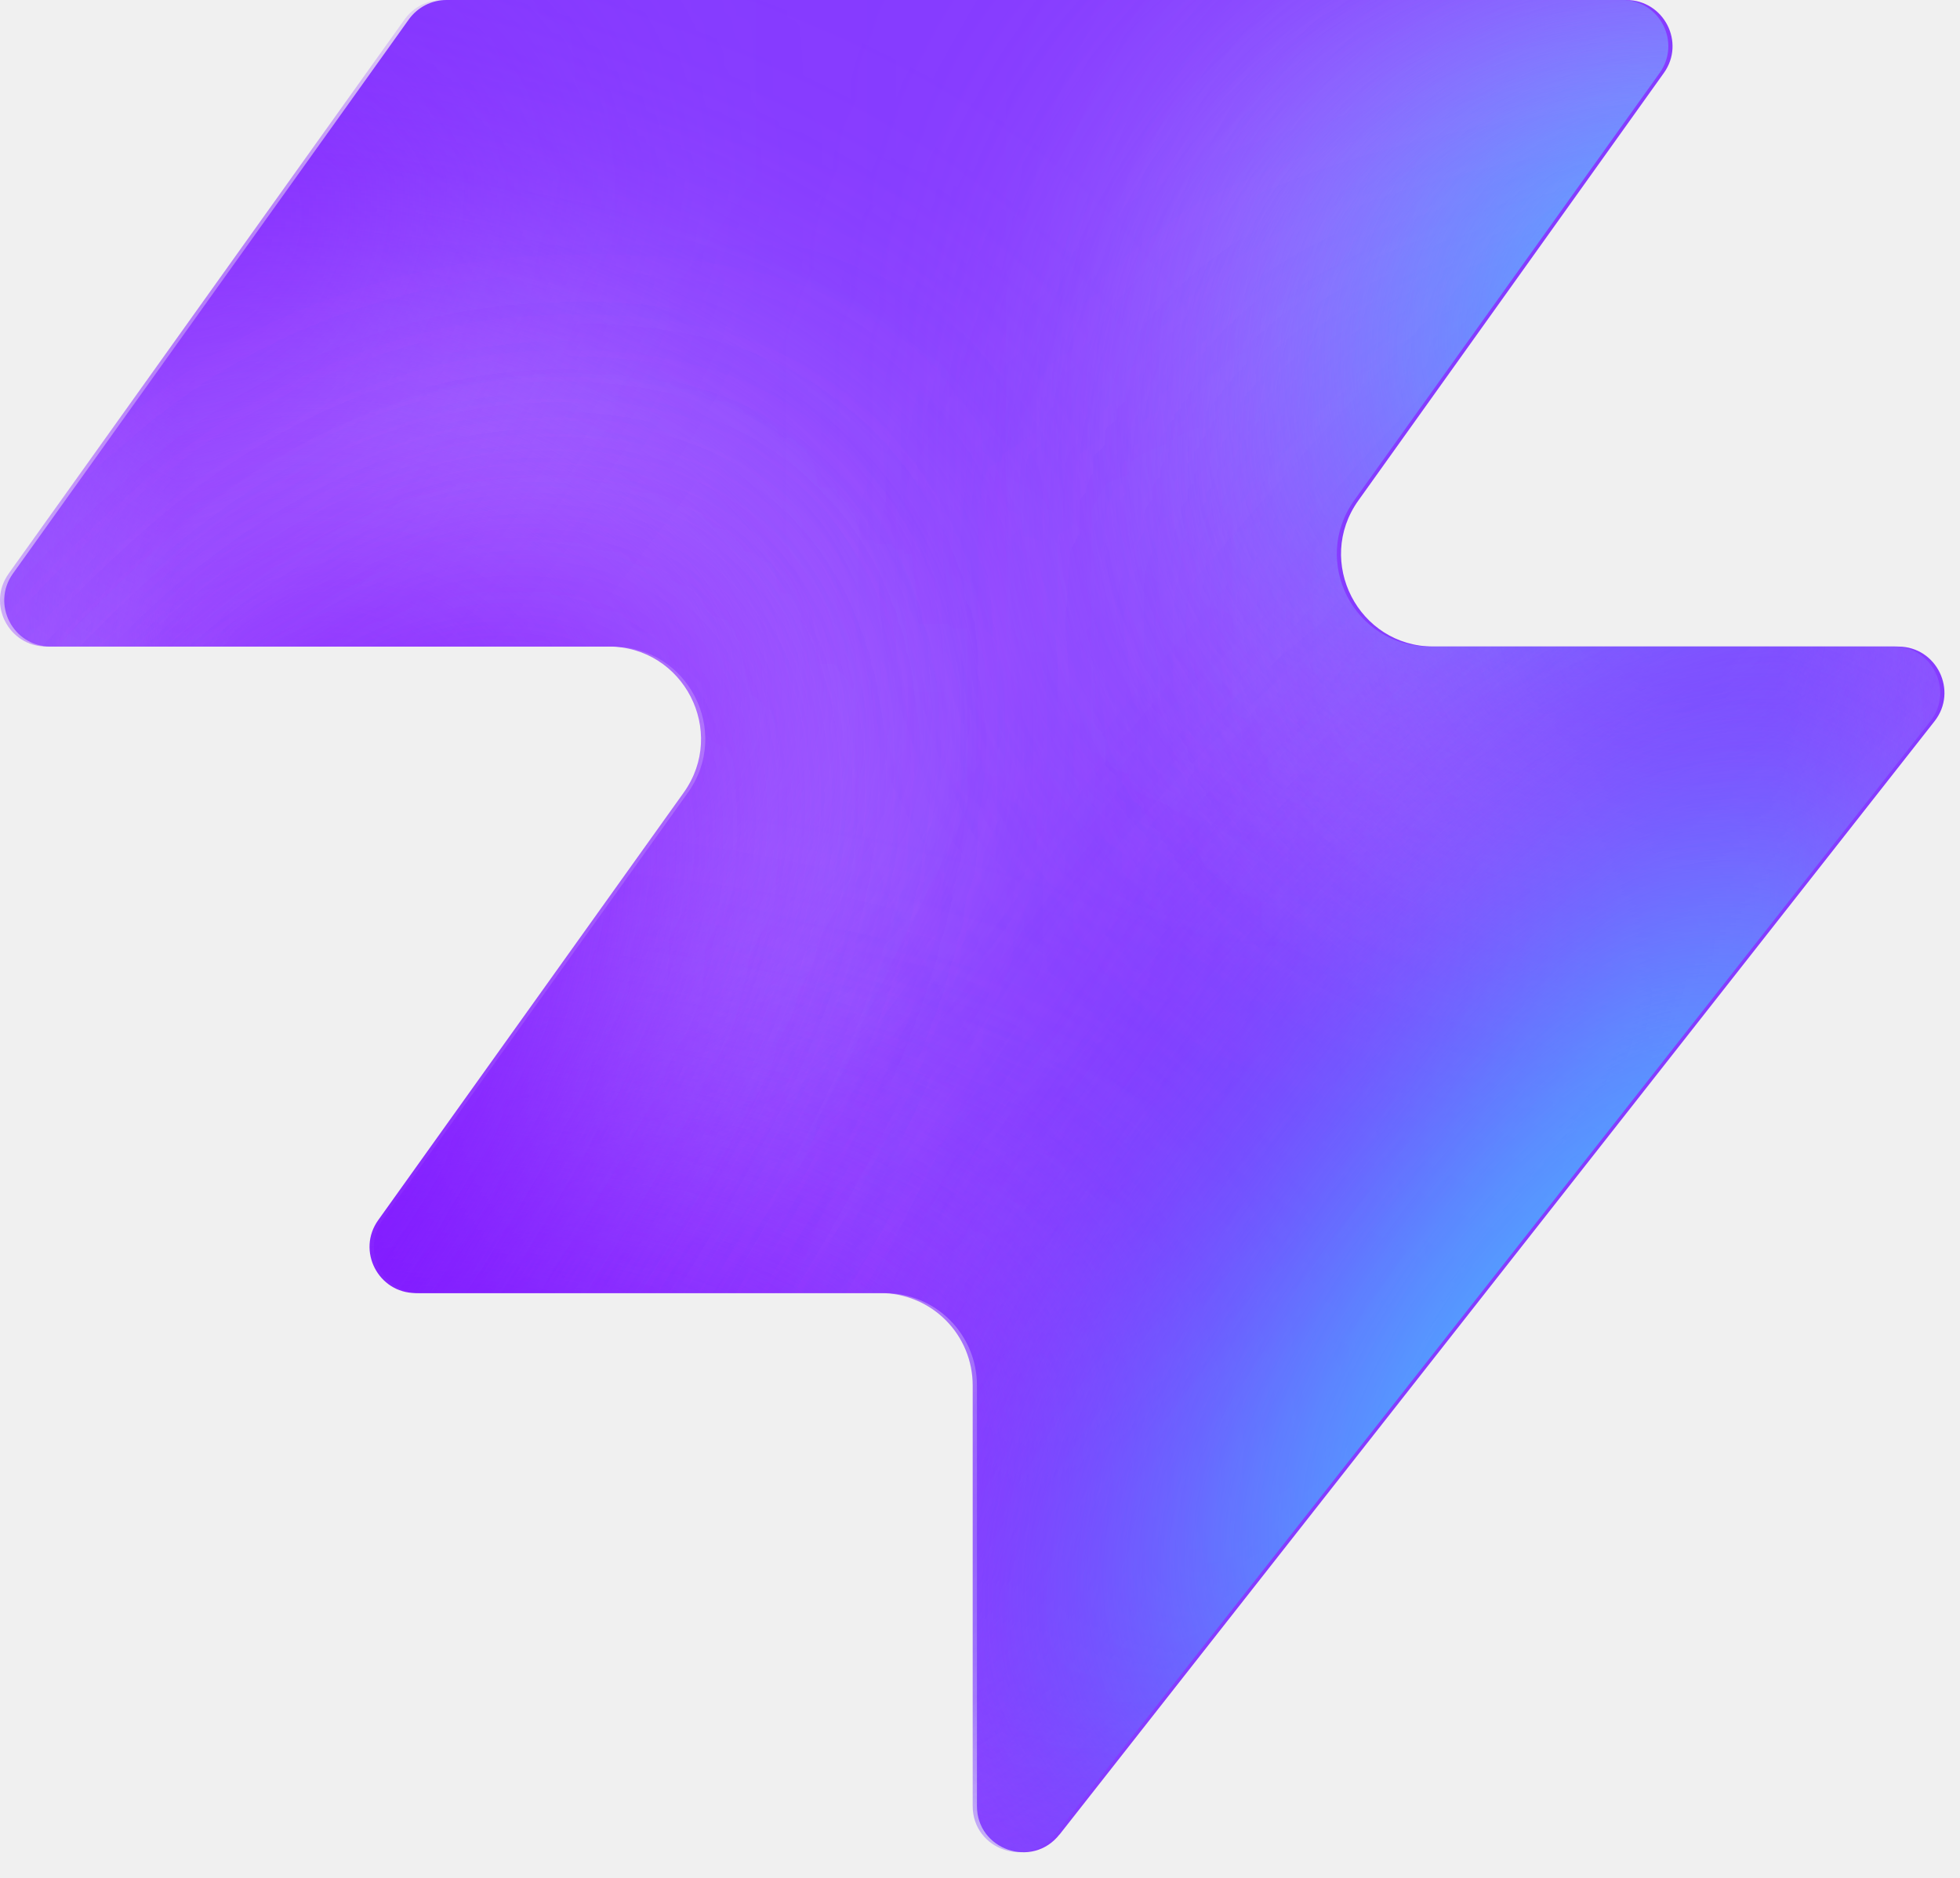
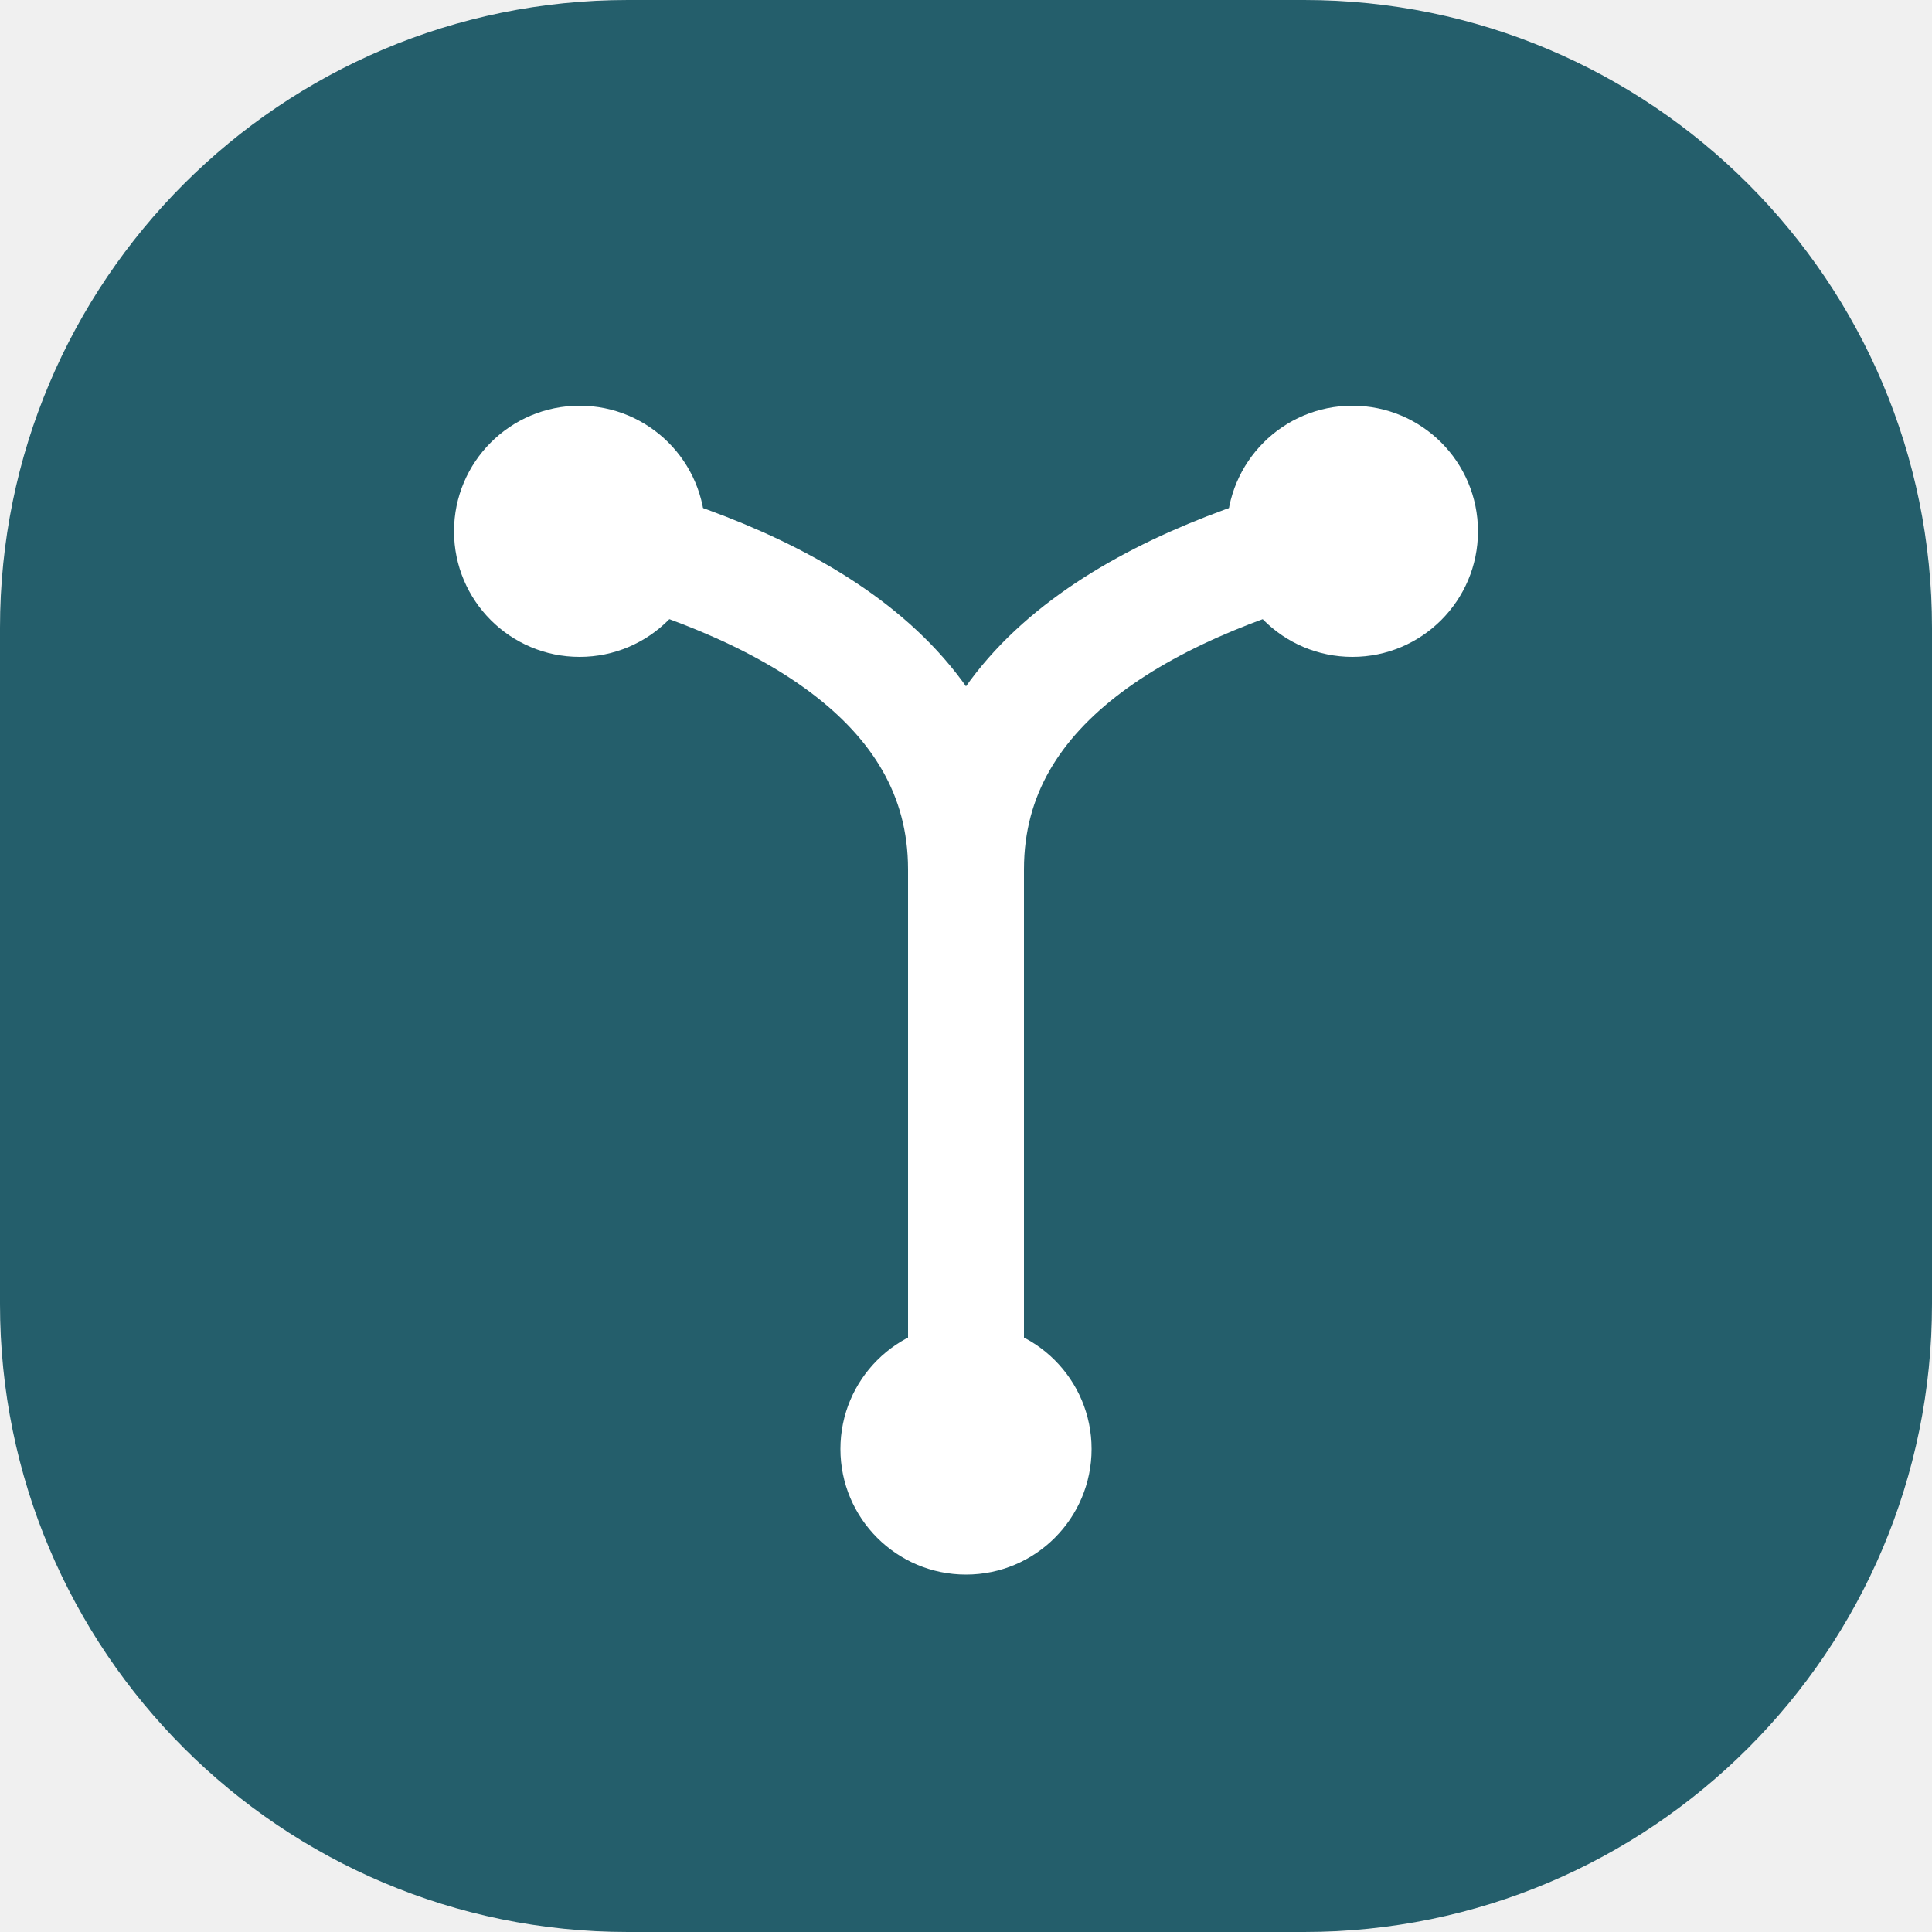
- <svg xmlns="http://www.w3.org/2000/svg" width="48" height="46" fill="none" viewBox="0 0 48 46">
-   <path fill="#863bff" d="M25.946 44.938c-.664.845-2.021.375-2.021-.698V33.937a2.26 2.26 0 0 0-2.262-2.262H10.287c-.92 0-1.456-1.04-.92-1.788l7.48-10.471c1.07-1.497 0-3.578-1.842-3.578H1.237c-.92 0-1.456-1.04-.92-1.788L10.013.474c.214-.297.556-.474.92-.474h28.894c.92 0 1.456 1.04.92 1.788l-7.48 10.471c-1.07 1.498 0 3.579 1.842 3.579h11.377c.943 0 1.473 1.088.89 1.83L25.947 44.94z" style="fill:#863bff;fill:color(display-p3 .525 .23 1);fill-opacity:1" />
-   <mask id="a" width="48" height="46" x="0" y="0" maskUnits="userSpaceOnUse" style="mask-type:alpha">
-     <path fill="#000" d="M25.842 44.938c-.664.844-2.021.375-2.021-.698V33.937a2.26 2.26 0 0 0-2.262-2.262H10.183c-.92 0-1.456-1.04-.92-1.788l7.48-10.471c1.07-1.498 0-3.579-1.842-3.579H1.133c-.92 0-1.456-1.04-.92-1.787L9.91.473c.214-.297.556-.474.92-.474h28.894c.92 0 1.456 1.04.92 1.788l-7.48 10.471c-1.07 1.498 0 3.578 1.842 3.578h11.377c.943 0 1.473 1.088.89 1.832L25.843 44.94z" style="fill:#000;fill-opacity:1" />
-   </mask>
-   <g mask="url(#a)">
-     <g filter="url(#b)">
-       <ellipse cx="5.508" cy="14.704" fill="#ede6ff" rx="5.508" ry="14.704" style="fill:#ede6ff;fill:color(display-p3 .927 .903 1);fill-opacity:1" transform="matrix(.00324 1 1 -.00324 -4.47 31.516)" />
-     </g>
-     <g filter="url(#c)">
-       <ellipse cx="10.399" cy="29.851" fill="#ede6ff" rx="10.399" ry="29.851" style="fill:#ede6ff;fill:color(display-p3 .927 .903 1);fill-opacity:1" transform="matrix(.00324 1 1 -.00324 -39.328 7.883)" />
-     </g>
-     <g filter="url(#d)">
-       <ellipse cx="5.508" cy="30.487" fill="#7e14ff" rx="5.508" ry="30.487" style="fill:#7e14ff;fill:color(display-p3 .492 .077 1);fill-opacity:1" transform="rotate(89.814 -25.913 -14.639)scale(1 -1)" />
-     </g>
-     <g filter="url(#e)">
-       <ellipse cx="5.508" cy="30.599" fill="#7e14ff" rx="5.508" ry="30.599" style="fill:#7e14ff;fill:color(display-p3 .492 .077 1);fill-opacity:1" transform="rotate(89.814 -32.644 -3.334)scale(1 -1)" />
-     </g>
-     <g filter="url(#f)">
-       <ellipse cx="5.508" cy="30.599" fill="#7e14ff" rx="5.508" ry="30.599" style="fill:#7e14ff;fill:color(display-p3 .492 .077 1);fill-opacity:1" transform="matrix(.00324 1 1 -.00324 -34.34 30.47)" />
-     </g>
-     <g filter="url(#g)">
-       <ellipse cx="14.072" cy="22.078" fill="#ede6ff" rx="14.072" ry="22.078" style="fill:#ede6ff;fill:color(display-p3 .927 .903 1);fill-opacity:1" transform="rotate(93.35 24.506 48.493)scale(-1 1)" />
-     </g>
-     <g filter="url(#h)">
-       <ellipse cx="3.47" cy="21.501" fill="#7e14ff" rx="3.47" ry="21.501" style="fill:#7e14ff;fill:color(display-p3 .492 .077 1);fill-opacity:1" transform="rotate(89.009 28.708 47.59)scale(-1 1)" />
-     </g>
-     <g filter="url(#i)">
-       <ellipse cx="3.47" cy="21.501" fill="#7e14ff" rx="3.47" ry="21.501" style="fill:#7e14ff;fill:color(display-p3 .492 .077 1);fill-opacity:1" transform="rotate(89.009 28.708 47.59)scale(-1 1)" />
-     </g>
-     <g filter="url(#j)">
-       <ellipse cx=".387" cy="8.972" fill="#7e14ff" rx="4.407" ry="29.108" style="fill:#7e14ff;fill:color(display-p3 .492 .077 1);fill-opacity:1" transform="rotate(39.51 .387 8.972)" />
-     </g>
-     <g filter="url(#k)">
-       <ellipse cx="47.523" cy="-6.092" fill="#7e14ff" rx="4.407" ry="29.108" style="fill:#7e14ff;fill:color(display-p3 .492 .077 1);fill-opacity:1" transform="rotate(37.892 47.523 -6.092)" />
-     </g>
-     <g filter="url(#l)">
-       <ellipse cx="41.412" cy="6.333" fill="#47bfff" rx="5.971" ry="9.665" style="fill:#47bfff;fill:color(display-p3 .28 .748 1);fill-opacity:1" transform="rotate(37.892 41.412 6.333)" />
-     </g>
-     <g filter="url(#m)">
-       <ellipse cx="-1.879" cy="38.332" fill="#7e14ff" rx="4.407" ry="29.108" style="fill:#7e14ff;fill:color(display-p3 .492 .077 1);fill-opacity:1" transform="rotate(37.892 -1.88 38.332)" />
-     </g>
-     <g filter="url(#n)">
-       <ellipse cx="-1.879" cy="38.332" fill="#7e14ff" rx="4.407" ry="29.108" style="fill:#7e14ff;fill:color(display-p3 .492 .077 1);fill-opacity:1" transform="rotate(37.892 -1.88 38.332)" />
-     </g>
-     <g filter="url(#o)">
-       <ellipse cx="35.651" cy="29.907" fill="#7e14ff" rx="4.407" ry="29.108" style="fill:#7e14ff;fill:color(display-p3 .492 .077 1);fill-opacity:1" transform="rotate(37.892 35.651 29.907)" />
-     </g>
-     <g filter="url(#p)">
-       <ellipse cx="38.418" cy="32.4" fill="#47bfff" rx="5.971" ry="15.297" style="fill:#47bfff;fill:color(display-p3 .28 .748 1);fill-opacity:1" transform="rotate(37.892 38.418 32.4)" />
-     </g>
-   </g>
-   <defs>
-     <filter id="b" width="60.045" height="41.654" x="-19.77" y="16.149" color-interpolation-filters="sRGB" filterUnits="userSpaceOnUse">
-       <feFlood flood-opacity="0" result="BackgroundImageFix" />
-       <feBlend in="SourceGraphic" in2="BackgroundImageFix" result="shape" />
-       <feGaussianBlur result="effect1_foregroundBlur_2002_17158" stdDeviation="7.659" />
-     </filter>
-     <filter id="c" width="90.34" height="51.437" x="-54.613" y="-7.533" color-interpolation-filters="sRGB" filterUnits="userSpaceOnUse">
-       <feFlood flood-opacity="0" result="BackgroundImageFix" />
-       <feBlend in="SourceGraphic" in2="BackgroundImageFix" result="shape" />
-       <feGaussianBlur result="effect1_foregroundBlur_2002_17158" stdDeviation="7.659" />
-     </filter>
-     <filter id="d" width="79.355" height="29.4" x="-49.64" y="2.03" color-interpolation-filters="sRGB" filterUnits="userSpaceOnUse">
-       <feFlood flood-opacity="0" result="BackgroundImageFix" />
-       <feBlend in="SourceGraphic" in2="BackgroundImageFix" result="shape" />
-       <feGaussianBlur result="effect1_foregroundBlur_2002_17158" stdDeviation="4.596" />
-     </filter>
-     <filter id="e" width="79.579" height="29.4" x="-45.045" y="20.029" color-interpolation-filters="sRGB" filterUnits="userSpaceOnUse">
-       <feFlood flood-opacity="0" result="BackgroundImageFix" />
-       <feBlend in="SourceGraphic" in2="BackgroundImageFix" result="shape" />
-       <feGaussianBlur result="effect1_foregroundBlur_2002_17158" stdDeviation="4.596" />
-     </filter>
-     <filter id="f" width="79.579" height="29.4" x="-43.513" y="21.178" color-interpolation-filters="sRGB" filterUnits="userSpaceOnUse">
-       <feFlood flood-opacity="0" result="BackgroundImageFix" />
-       <feBlend in="SourceGraphic" in2="BackgroundImageFix" result="shape" />
-       <feGaussianBlur result="effect1_foregroundBlur_2002_17158" stdDeviation="4.596" />
-     </filter>
-     <filter id="g" width="74.749" height="58.852" x="15.756" y="-17.901" color-interpolation-filters="sRGB" filterUnits="userSpaceOnUse">
-       <feFlood flood-opacity="0" result="BackgroundImageFix" />
-       <feBlend in="SourceGraphic" in2="BackgroundImageFix" result="shape" />
-       <feGaussianBlur result="effect1_foregroundBlur_2002_17158" stdDeviation="7.659" />
-     </filter>
-     <filter id="h" width="61.377" height="25.362" x="23.548" y="2.284" color-interpolation-filters="sRGB" filterUnits="userSpaceOnUse">
-       <feFlood flood-opacity="0" result="BackgroundImageFix" />
-       <feBlend in="SourceGraphic" in2="BackgroundImageFix" result="shape" />
-       <feGaussianBlur result="effect1_foregroundBlur_2002_17158" stdDeviation="4.596" />
-     </filter>
-     <filter id="i" width="61.377" height="25.362" x="23.548" y="2.284" color-interpolation-filters="sRGB" filterUnits="userSpaceOnUse">
-       <feFlood flood-opacity="0" result="BackgroundImageFix" />
-       <feBlend in="SourceGraphic" in2="BackgroundImageFix" result="shape" />
-       <feGaussianBlur result="effect1_foregroundBlur_2002_17158" stdDeviation="4.596" />
-     </filter>
-     <filter id="j" width="56.045" height="63.649" x="-27.636" y="-22.853" color-interpolation-filters="sRGB" filterUnits="userSpaceOnUse">
-       <feFlood flood-opacity="0" result="BackgroundImageFix" />
-       <feBlend in="SourceGraphic" in2="BackgroundImageFix" result="shape" />
-       <feGaussianBlur result="effect1_foregroundBlur_2002_17158" stdDeviation="4.596" />
-     </filter>
-     <filter id="k" width="54.814" height="64.646" x="20.116" y="-38.415" color-interpolation-filters="sRGB" filterUnits="userSpaceOnUse">
-       <feFlood flood-opacity="0" result="BackgroundImageFix" />
-       <feBlend in="SourceGraphic" in2="BackgroundImageFix" result="shape" />
-       <feGaussianBlur result="effect1_foregroundBlur_2002_17158" stdDeviation="4.596" />
-     </filter>
-     <filter id="l" width="33.541" height="35.313" x="24.641" y="-11.323" color-interpolation-filters="sRGB" filterUnits="userSpaceOnUse">
-       <feFlood flood-opacity="0" result="BackgroundImageFix" />
-       <feBlend in="SourceGraphic" in2="BackgroundImageFix" result="shape" />
-       <feGaussianBlur result="effect1_foregroundBlur_2002_17158" stdDeviation="4.596" />
-     </filter>
-     <filter id="m" width="54.814" height="64.646" x="-29.286" y="6.009" color-interpolation-filters="sRGB" filterUnits="userSpaceOnUse">
-       <feFlood flood-opacity="0" result="BackgroundImageFix" />
-       <feBlend in="SourceGraphic" in2="BackgroundImageFix" result="shape" />
-       <feGaussianBlur result="effect1_foregroundBlur_2002_17158" stdDeviation="4.596" />
-     </filter>
-     <filter id="n" width="54.814" height="64.646" x="-29.286" y="6.009" color-interpolation-filters="sRGB" filterUnits="userSpaceOnUse">
-       <feFlood flood-opacity="0" result="BackgroundImageFix" />
-       <feBlend in="SourceGraphic" in2="BackgroundImageFix" result="shape" />
-       <feGaussianBlur result="effect1_foregroundBlur_2002_17158" stdDeviation="4.596" />
-     </filter>
-     <filter id="o" width="54.814" height="64.646" x="8.244" y="-2.416" color-interpolation-filters="sRGB" filterUnits="userSpaceOnUse">
-       <feFlood flood-opacity="0" result="BackgroundImageFix" />
-       <feBlend in="SourceGraphic" in2="BackgroundImageFix" result="shape" />
-       <feGaussianBlur result="effect1_foregroundBlur_2002_17158" stdDeviation="4.596" />
-     </filter>
-     <filter id="p" width="39.409" height="43.623" x="18.713" y="10.588" color-interpolation-filters="sRGB" filterUnits="userSpaceOnUse">
-       <feFlood flood-opacity="0" result="BackgroundImageFix" />
-       <feBlend in="SourceGraphic" in2="BackgroundImageFix" result="shape" />
-       <feGaussianBlur result="effect1_foregroundBlur_2002_17158" stdDeviation="4.596" />
-     </filter>
-   </defs>
+ <svg xmlns="http://www.w3.org/2000/svg" viewBox="0 0 40 40">
+   <rect width="40" height="40" rx="13" fill="#245E6B" />
+   <path d="M20 30V18M20 18c0-4 4-6 8-7M20 18c0-4-4-6-8-7" stroke="#fff" stroke-width="2.4" stroke-linecap="round" fill="none" />
+   <circle cx="20" cy="30" r="2.6" fill="#fff" />
+   <circle cx="28" cy="11" r="2.6" fill="#fff" />
+   <circle cx="12" cy="11" r="2.6" fill="#fff" />
</svg>
